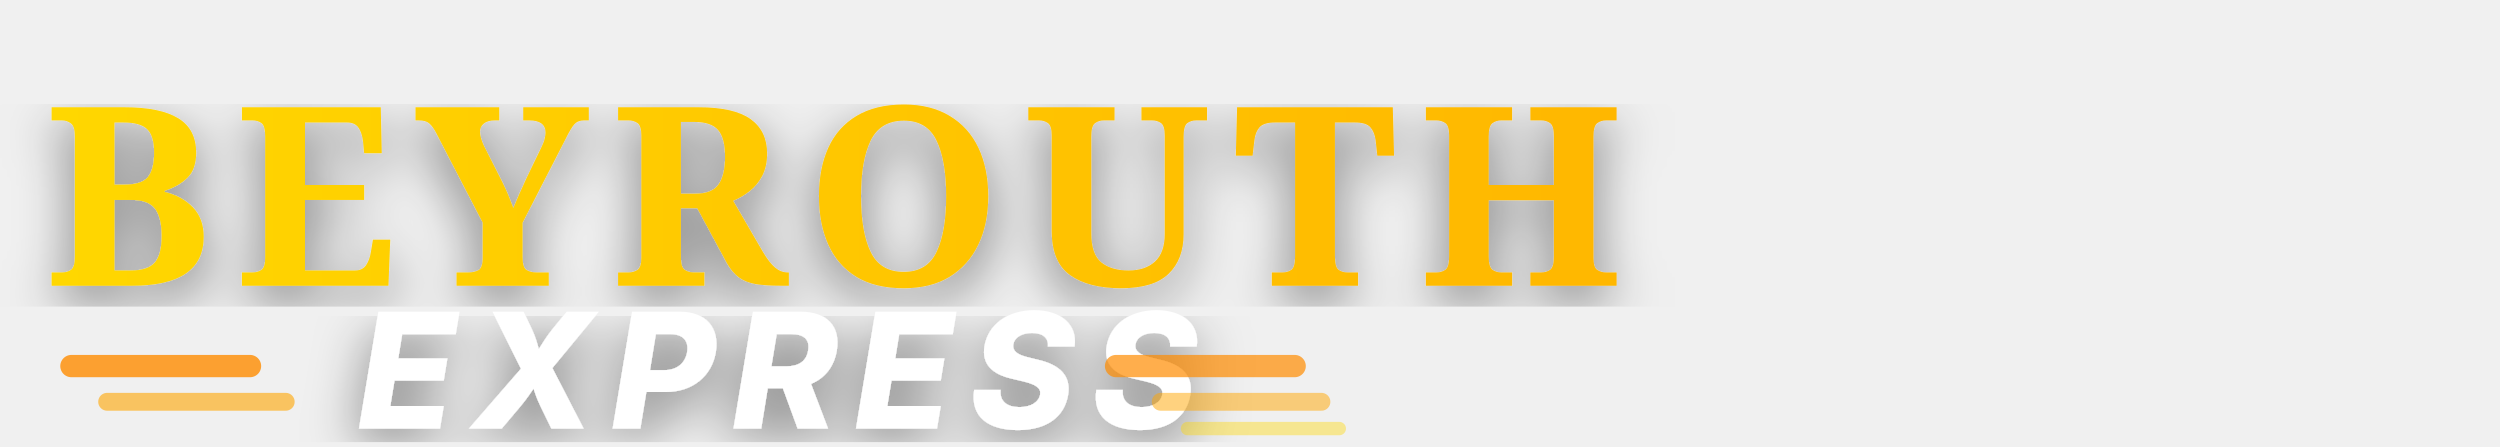
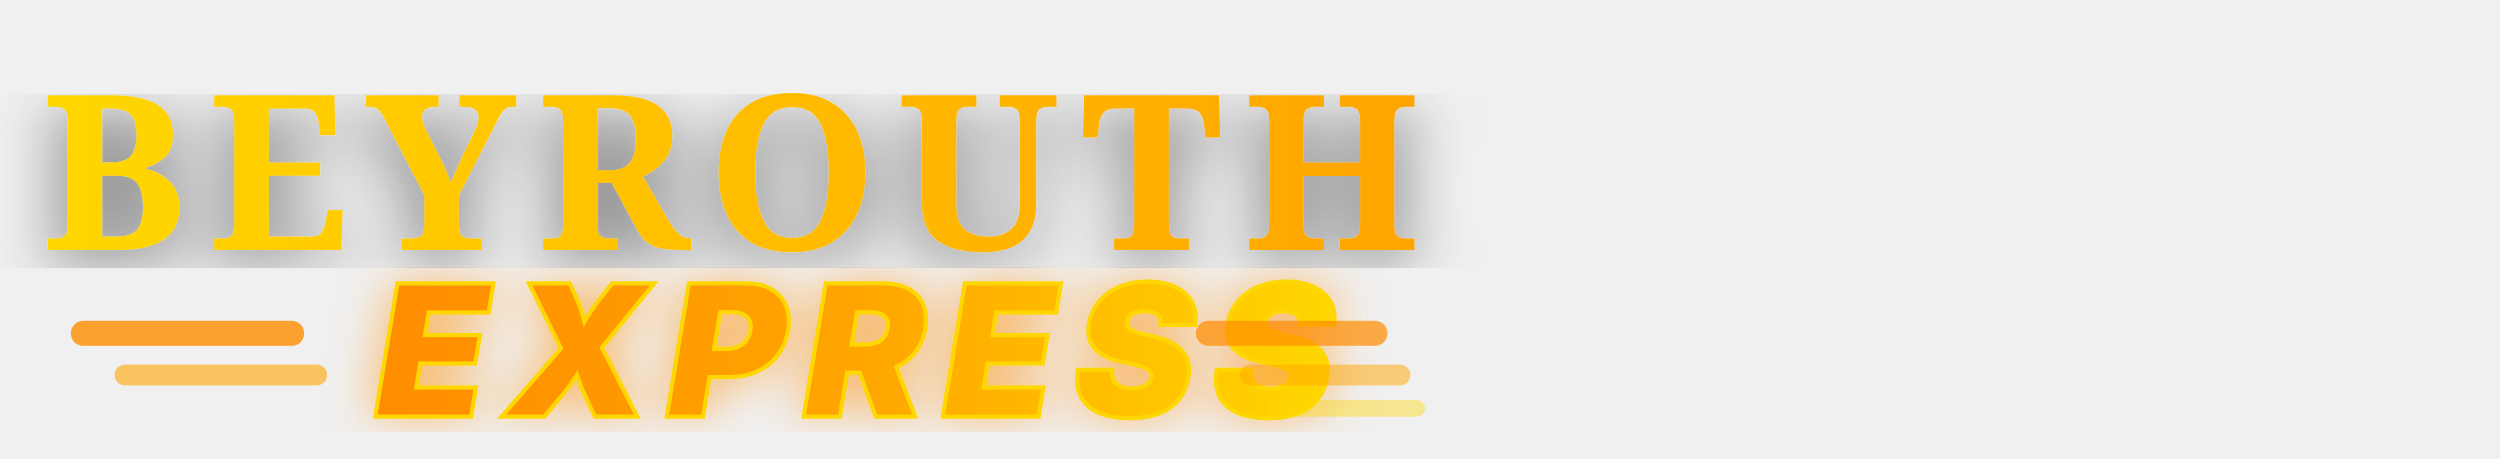
- <svg xmlns="http://www.w3.org/2000/svg" viewBox="0 0 280 50" fill="none">
+ <svg xmlns="http://www.w3.org/2000/svg" viewBox="0 0 300 55" fill="none">
  <defs>
-     <linearGradient id="goldBright" x1="0%" y1="0%" x2="100%" y2="0%">
+     <linearGradient id="goldMain" x1="0%" y1="0%" x2="100%" y2="0%">
      <stop offset="0%" style="stop-color:#FFD700" />
-       <stop offset="50%" style="stop-color:#FFC700" />
-       <stop offset="100%" style="stop-color:#FFB700" />
+       <stop offset="100%" style="stop-color:#FFA500" />
+     </linearGradient>
+     <linearGradient id="orangeExpress" x1="0%" y1="0%" x2="100%" y2="0%">
+       <stop offset="0%" style="stop-color:#FF8C00" />
+       <stop offset="50%" style="stop-color:#FFA500" />
+       <stop offset="100%" style="stop-color:#FFD700" />
    </linearGradient>
    <filter id="shadow">
-       <feDropShadow dx="0" dy="2" stdDeviation="3" flood-color="#000" flood-opacity="0.5" />
+       <feDropShadow dx="0" dy="2" stdDeviation="4" flood-color="#000" flood-opacity="0.6" />
+     </filter>
+     <filter id="glowOrange">
+       <feGaussianBlur stdDeviation="3" result="blur" />
+       <feFlood flood-color="#FF8C00" flood-opacity="0.6" />
+       <feComposite in2="blur" operator="in" />
+       <feMerge>
+         <feMergeNode />
+         <feMergeNode in="SourceGraphic" />
+       </feMerge>
    </filter>
  </defs>
-   <text x="5" y="32" font-family="Georgia, serif" font-size="28" font-weight="700" letter-spacing="2.5" fill="url(#goldBright)" filter="url(#shadow)" style="text-shadow: 0 0 20px rgba(255, 215, 0, 0.6);">
+   <text x="5" y="30" font-family="Georgia, serif" font-size="26" font-weight="700" letter-spacing="2.5" fill="url(#goldMain)" filter="url(#shadow)">
    BEYROUTH
  </text>
-   <line x1="8" y1="41" x2="28" y2="41" stroke="#FF8C00" stroke-width="2.5" stroke-linecap="round" opacity="0.8" />
-   <line x1="12" y1="45" x2="32" y2="45" stroke="#FFA500" stroke-width="2" stroke-linecap="round" opacity="0.6" />
-   <text x="40" y="48" font-family="-apple-system, sans-serif" font-size="18" font-weight="800" font-style="italic" letter-spacing="1.8" fill="#FFFFFF" filter="url(#shadow)" style="text-shadow: 0 0 10px rgba(255, 255, 255, 0.4);">
+   <line x1="10" y1="40" x2="35" y2="40" stroke="#FF8C00" stroke-width="3" stroke-linecap="round" opacity="0.8" />
+   <line x1="15" y1="45" x2="38" y2="45" stroke="#FFA500" stroke-width="2.5" stroke-linecap="round" opacity="0.6" />
+   <text x="45" y="50" font-family="-apple-system, BlinkMacSystemFont, 'Segoe UI', sans-serif" font-size="22" font-weight="900" font-style="italic" letter-spacing="2" fill="url(#orangeExpress)" filter="url(#glowOrange)" stroke="#FFD700" stroke-width="0.5">
    EXPRESS
  </text>
-   <line x1="125" y1="41" x2="145" y2="41" stroke="#FF8C00" stroke-width="2.5" stroke-linecap="round" opacity="0.7" />
-   <line x1="130" y1="45" x2="148" y2="45" stroke="#FFA500" stroke-width="2" stroke-linecap="round" opacity="0.5" />
-   <line x1="133" y1="48" x2="150" y2="48" stroke="#FFD700" stroke-width="1.5" stroke-linecap="round" opacity="0.4" />
+   <line x1="145" y1="40" x2="165" y2="40" stroke="#FF8C00" stroke-width="3" stroke-linecap="round" opacity="0.7" />
+   <line x1="150" y1="45" x2="168" y2="45" stroke="#FFA500" stroke-width="2.5" stroke-linecap="round" opacity="0.5" />
+   <line x1="153" y1="49" x2="170" y2="49" stroke="#FFD700" stroke-width="2" stroke-linecap="round" opacity="0.4" />
</svg>
